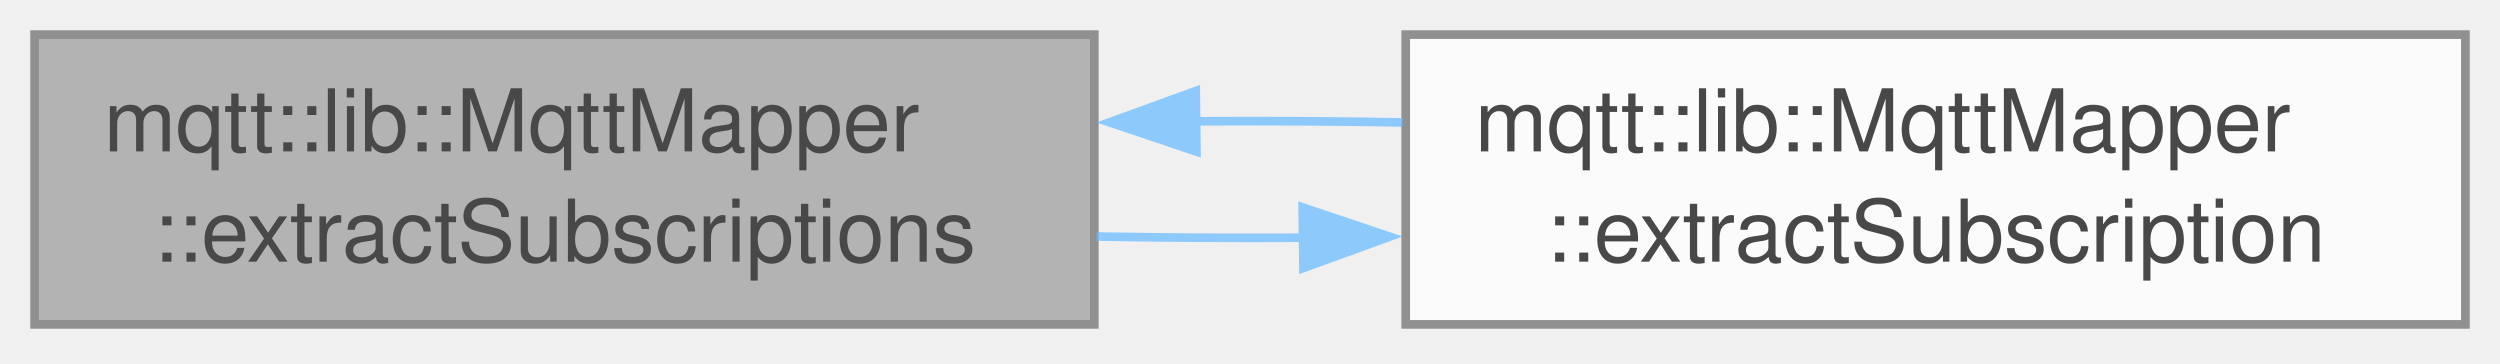
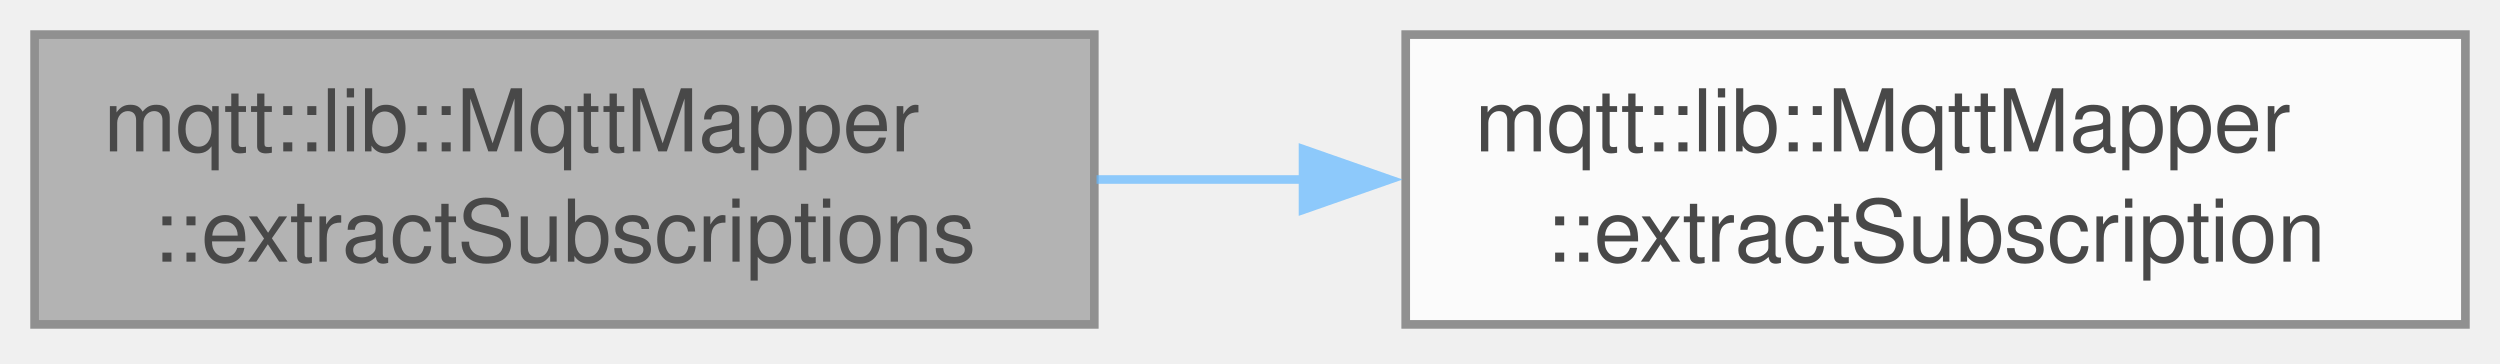
<svg xmlns="http://www.w3.org/2000/svg" xmlns:xlink="http://www.w3.org/1999/xlink" width="289pt" height="42pt" viewBox="0.00 0.00 289.00 42.00">
  <svg id="main" version="1.1" xml:space="preserve">
    <style type="text/css">
.node, .edge {opacity: 0.7;}
.node.selected, .edge.selected {opacity: 1;}
.edge:hover path { stroke: red; }
.edge:hover polygon { stroke: red; fill: red; }
</style>
    <svg id="graph" class="graph">
      <g id="graph0" class="graph" transform="scale(1 1) rotate(0) translate(4 37.5)">
        <g id="Node000001" class="node">
          <g id="a_Node000001">
            <a xlink:title=" ">
              <polygon fill="#999999" stroke="#666666" points="122.5,-33.5 0,-33.5 0,0 122.5,0 122.5,-33.5" />
              <text xml:space="preserve" text-anchor="start" x="8" y="-20" font-family="Helvetica,sans-Serif" font-size="10.00">mqtt::lib::MqttMapper</text>
              <text xml:space="preserve" text-anchor="middle" x="61.25" y="-7.25" font-family="Helvetica,sans-Serif" font-size="10.00">::extractSubscriptions</text>
            </a>
          </g>
        </g>
        <g id="Node000002" class="node">
          <g id="a_Node000002">
            <a xlink:href="classmqtt_1_1lib_1_1MqttMapper.html#a0aaa509065586f1c2cb1f2f453263eed" target="_top" xlink:title=" ">
              <polygon fill="white" stroke="#666666" points="281,-33.5 158.5,-33.5 158.5,0 281,0 281,-33.5" />
              <text xml:space="preserve" text-anchor="start" x="166.5" y="-20" font-family="Helvetica,sans-Serif" font-size="10.00">mqtt::lib::MqttMapper</text>
              <text xml:space="preserve" text-anchor="middle" x="219.75" y="-7.25" font-family="Helvetica,sans-Serif" font-size="10.00">::extractSubscription</text>
            </a>
          </g>
        </g>
        <g id="edge1_Node000001_Node000002" class="edge">
          <g id="a_edge1_Node000001_Node000002">
            <a xlink:title=" ">
-               <path fill="none" stroke="#63b8ff" d="M122.76,-10.16C130.65,-10.02 138.8,-9.97 146.85,-10.02" />
-               <polygon fill="#63b8ff" stroke="#63b8ff" points="146.59,-13.52 156.63,-10.14 146.68,-6.52 146.59,-13.52" />
-             </a>
-           </g>
-         </g>
-         <g id="edge2_Node000002_Node000001" class="edge">
-           <g id="a_edge2_Node000002_Node000001">
-             <a xlink:title=" ">
-               <path fill="none" stroke="#63b8ff" d="M158.15,-23.35C150.25,-23.49 142.1,-23.53 134.05,-23.48" />
-               <polygon fill="#63b8ff" stroke="#63b8ff" points="134.31,-19.98 124.27,-23.36 134.23,-26.98 134.31,-19.98" />
+               <path fill="none" stroke="#63b8ff" d="M122.76,-16.75C130.65,-16.75 138.8,-16.75 146.85,-16.75" />
+               <polygon fill="#63b8ff" stroke="#63b8ff" points="146.63,-20.25 156.63,-16.75 146.63,-13.25 146.63,-20.25" />
            </a>
          </g>
        </g>
      </g>
    </svg>
  </svg>
  <style type="text/css">

[data-mouse-over-selected='false'] { opacity: 0.7; }
[data-mouse-over-selected='true']  { opacity: 1.0; }

</style>
</svg>
